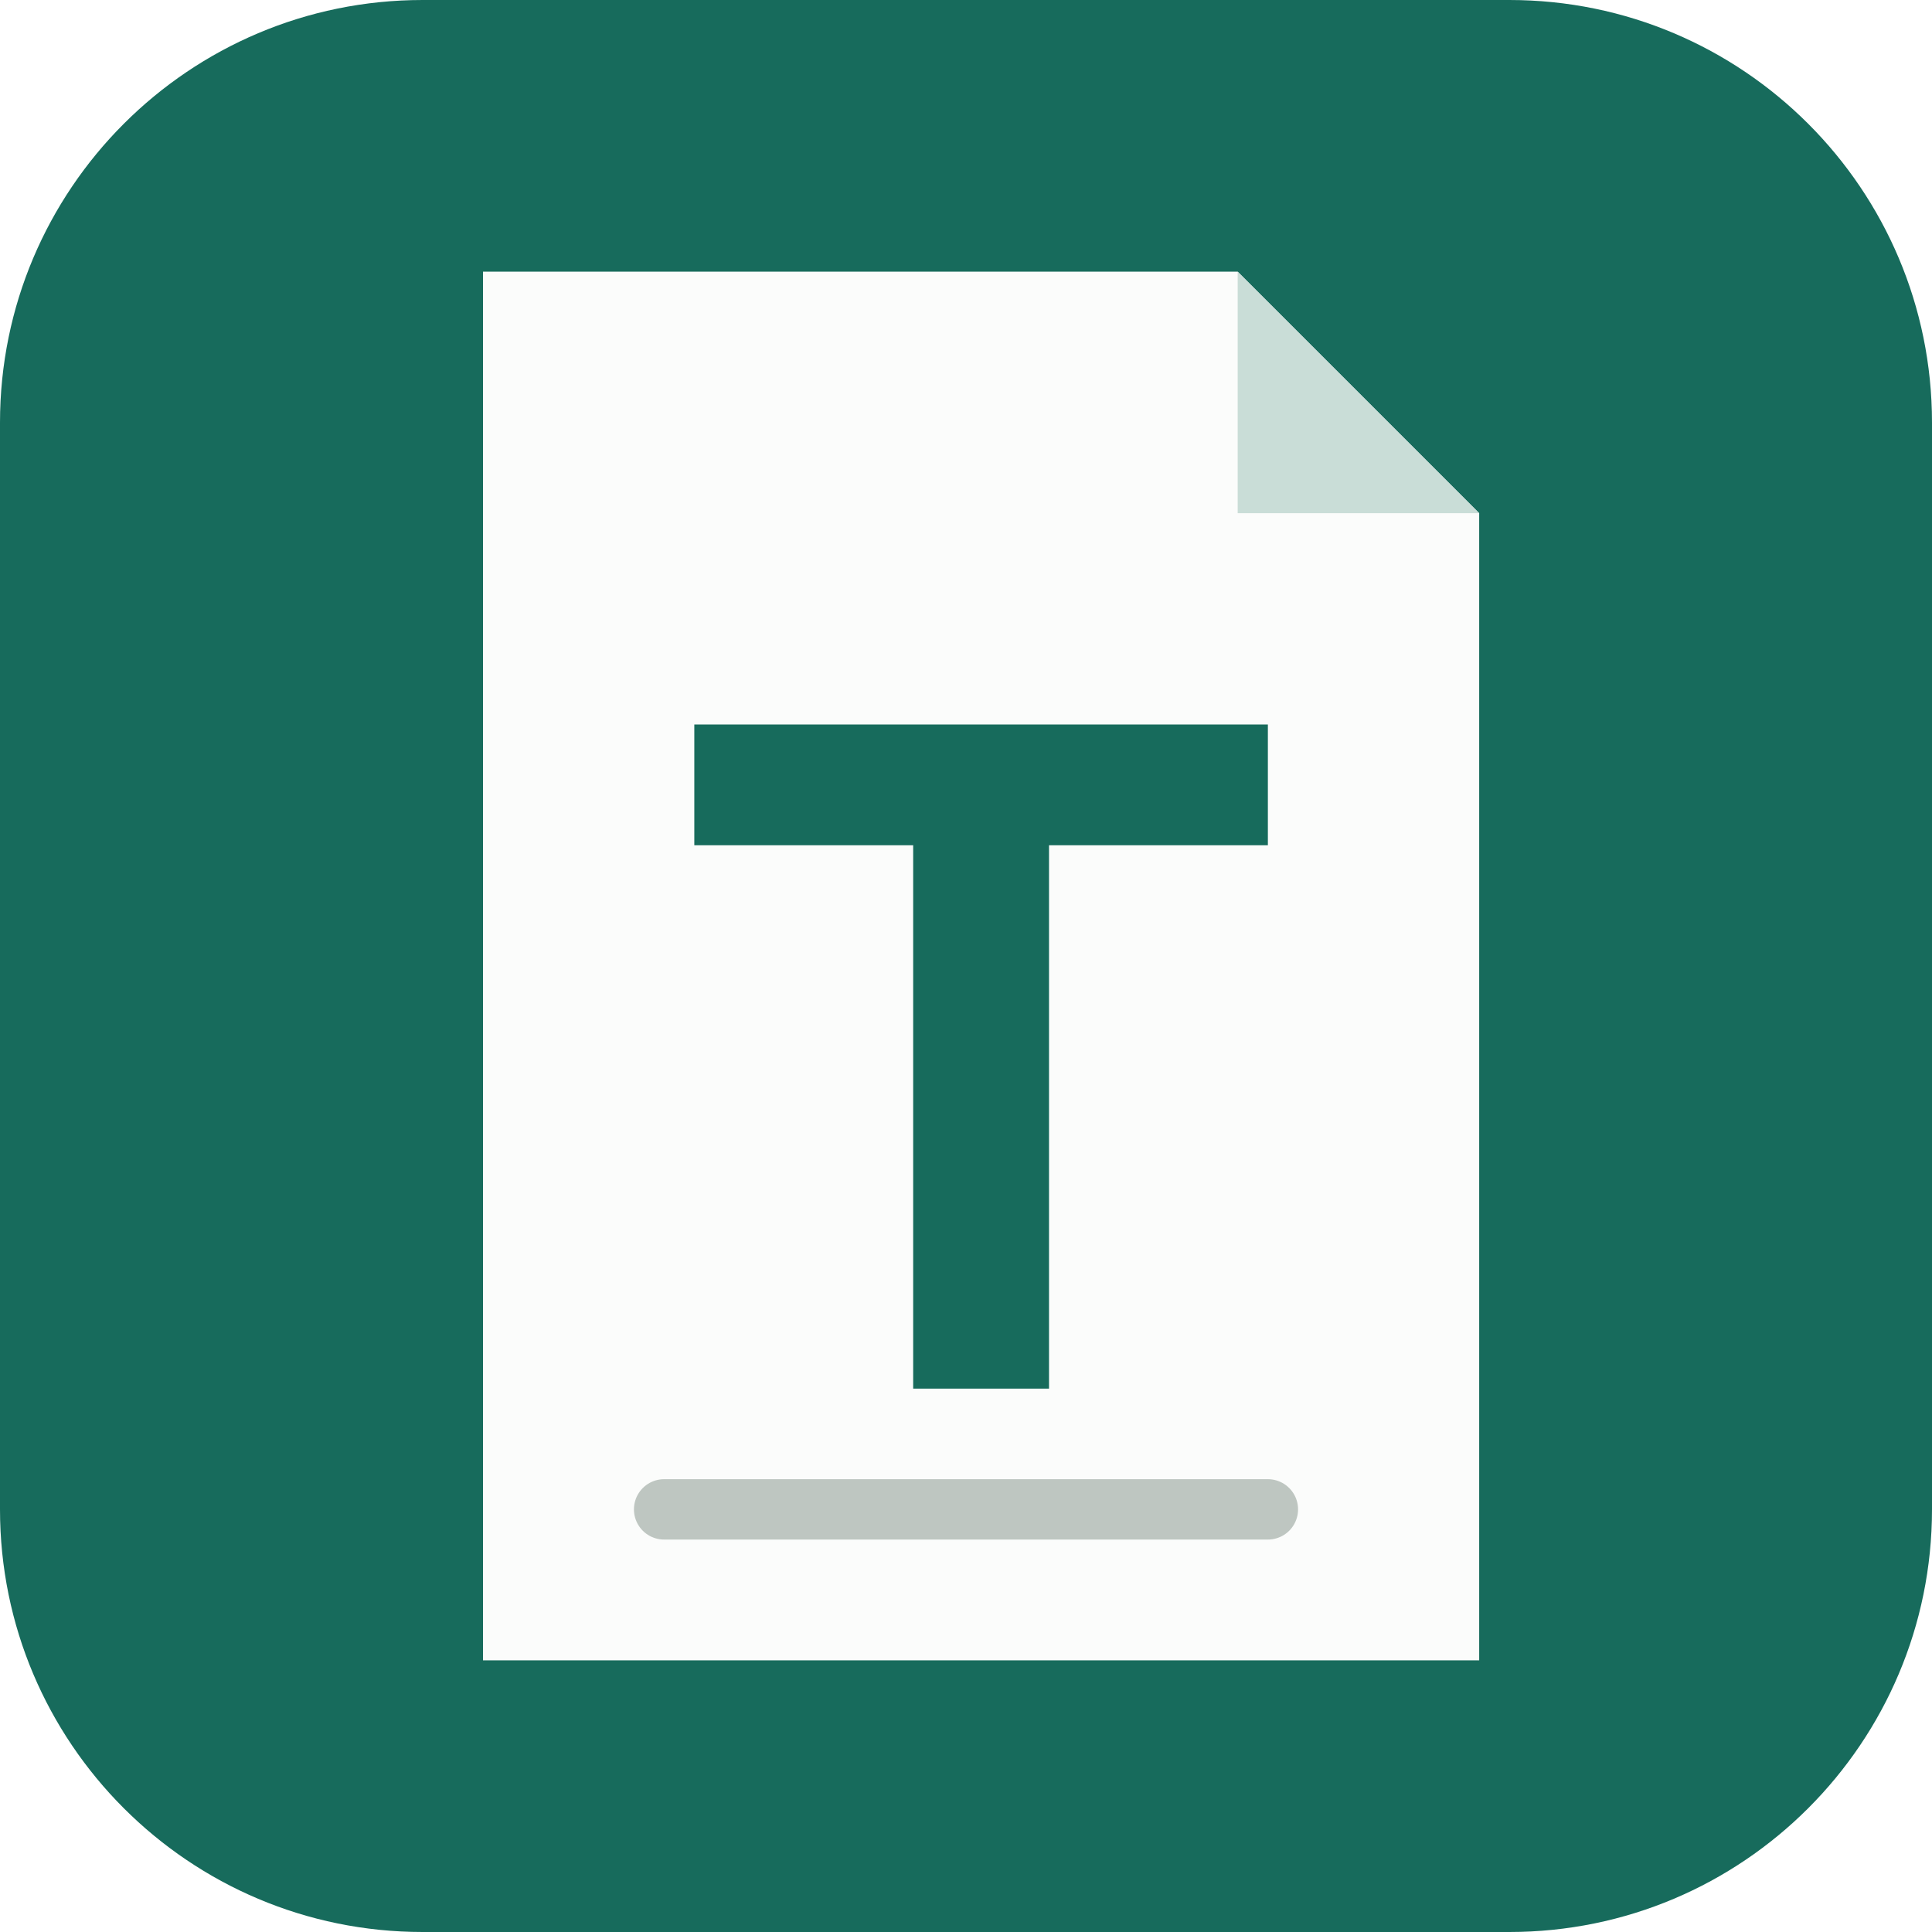
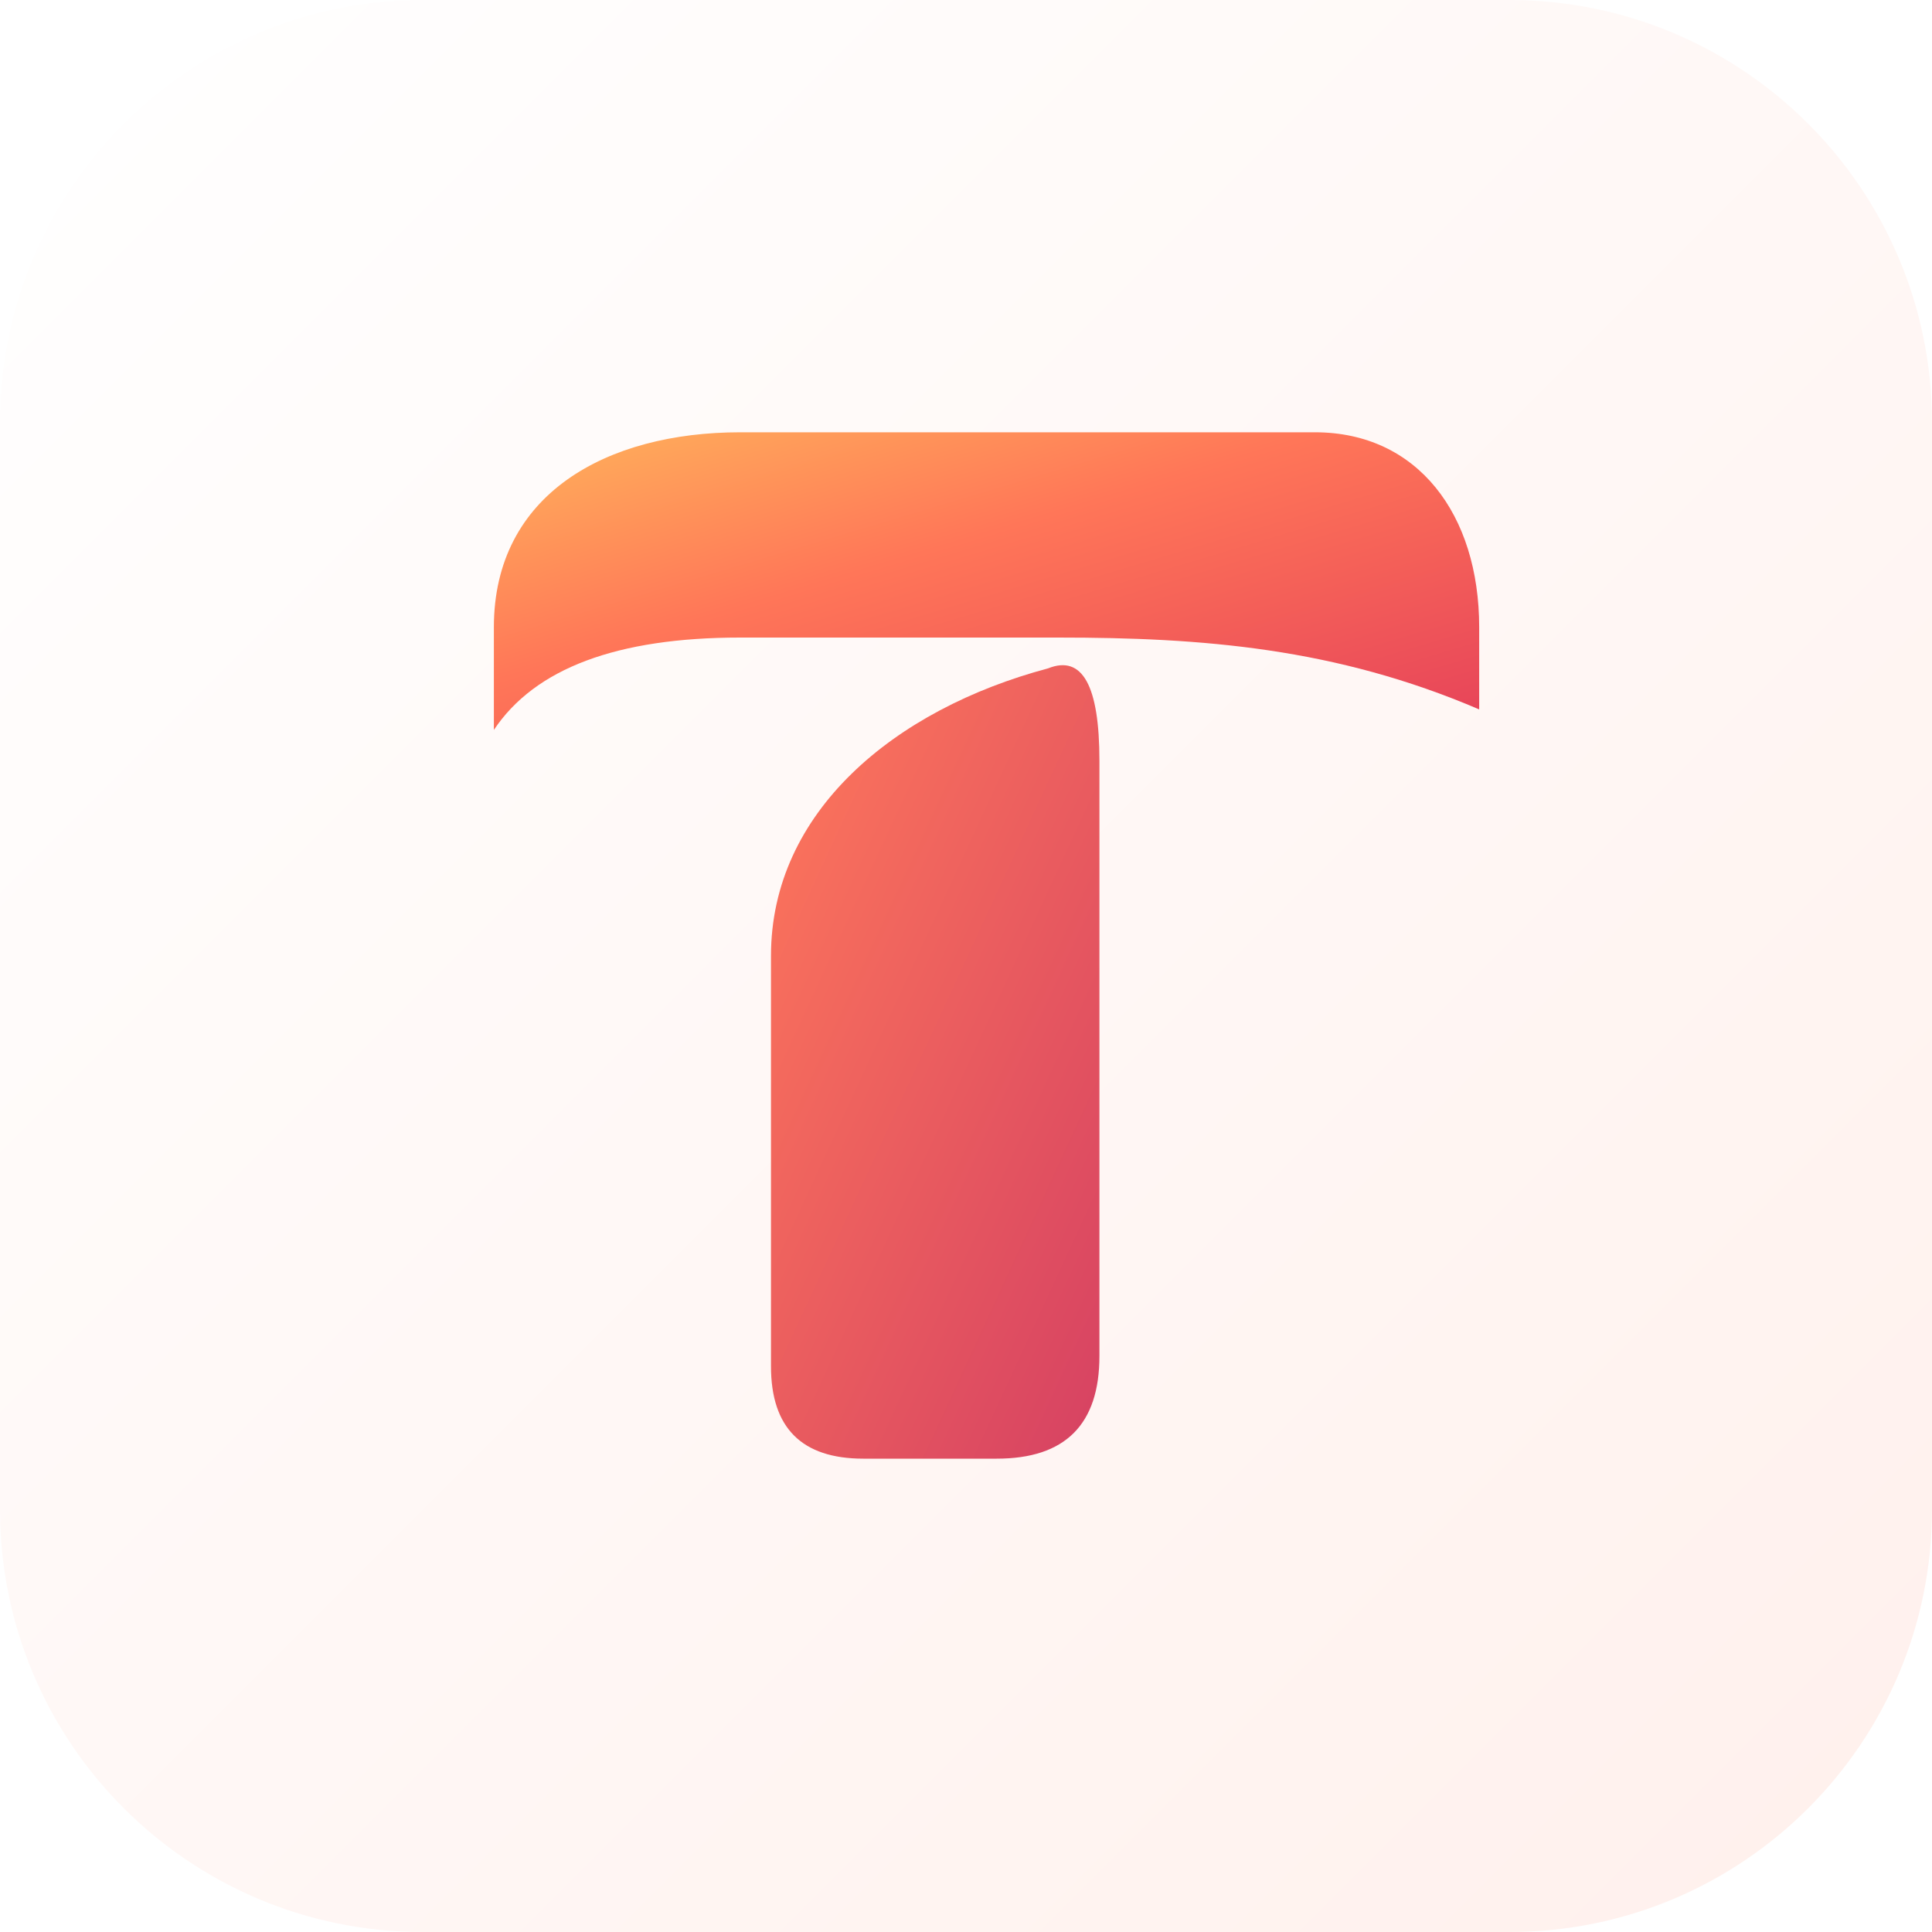
<svg xmlns="http://www.w3.org/2000/svg" viewBox="0 0 64 64" role="img" aria-label="Typeset">
-   <rect width="64" height="64" rx="14" fill="#176b5c" />
-   <path d="M16 9h25l8 8v38H16z" fill="#fbfcfb" />
-   <path d="M41 9v8h8z" fill="#c9ddd7" />
-   <path d="M23 24h19v4h-7.25v18h-4.5V28H23z" fill="#176b5c" />
-   <path d="M22 50h20" stroke="#bec6c1" stroke-width="2" stroke-linecap="round" />
+   <defs>
+     <linearGradient id="ts-cap" x1="0" y1="0" x2="1" y2="1">
+       <stop stop-color="#FFB45B" />
+       <stop offset="0.42" stop-color="#FF7658" />
+       <stop offset="1" stop-color="#E64259" />
+     </linearGradient>
+     <linearGradient id="ts-stem" x1="0" y1="0" x2="0.9" y2="1">
+       <stop stop-color="#FF795B" />
+       <stop offset="1" stop-color="#D84462" />
+     </linearGradient>
+     <linearGradient id="tile" x1="0" y1="0" x2="1" y2="1">
+       <stop stop-color="#FFFFFF" />
+       <stop offset="1" stop-color="#FFF0EC" />
+     </linearGradient>
+   </defs>
+   <rect x="0" y="0" width="64" height="64" rx="14" fill="url(#tile)" />
+   <g transform="translate(10.24 10.24) scale(0.34)">
+     <path d="M72 35C57 39 45 49 45 63V103Q45 112 54 112H67Q77 112 77 102V44Q77 33 72 35Z" fill="url(#ts-stem)" />
+     <path d="M18 31C18 18 29 12 42 12H98C108 12 114 20 114 31V39C100 33 87 32 73 32H42C30 32 22 35 18 41Z" fill="url(#ts-cap)" />
+   </g>
</svg>
